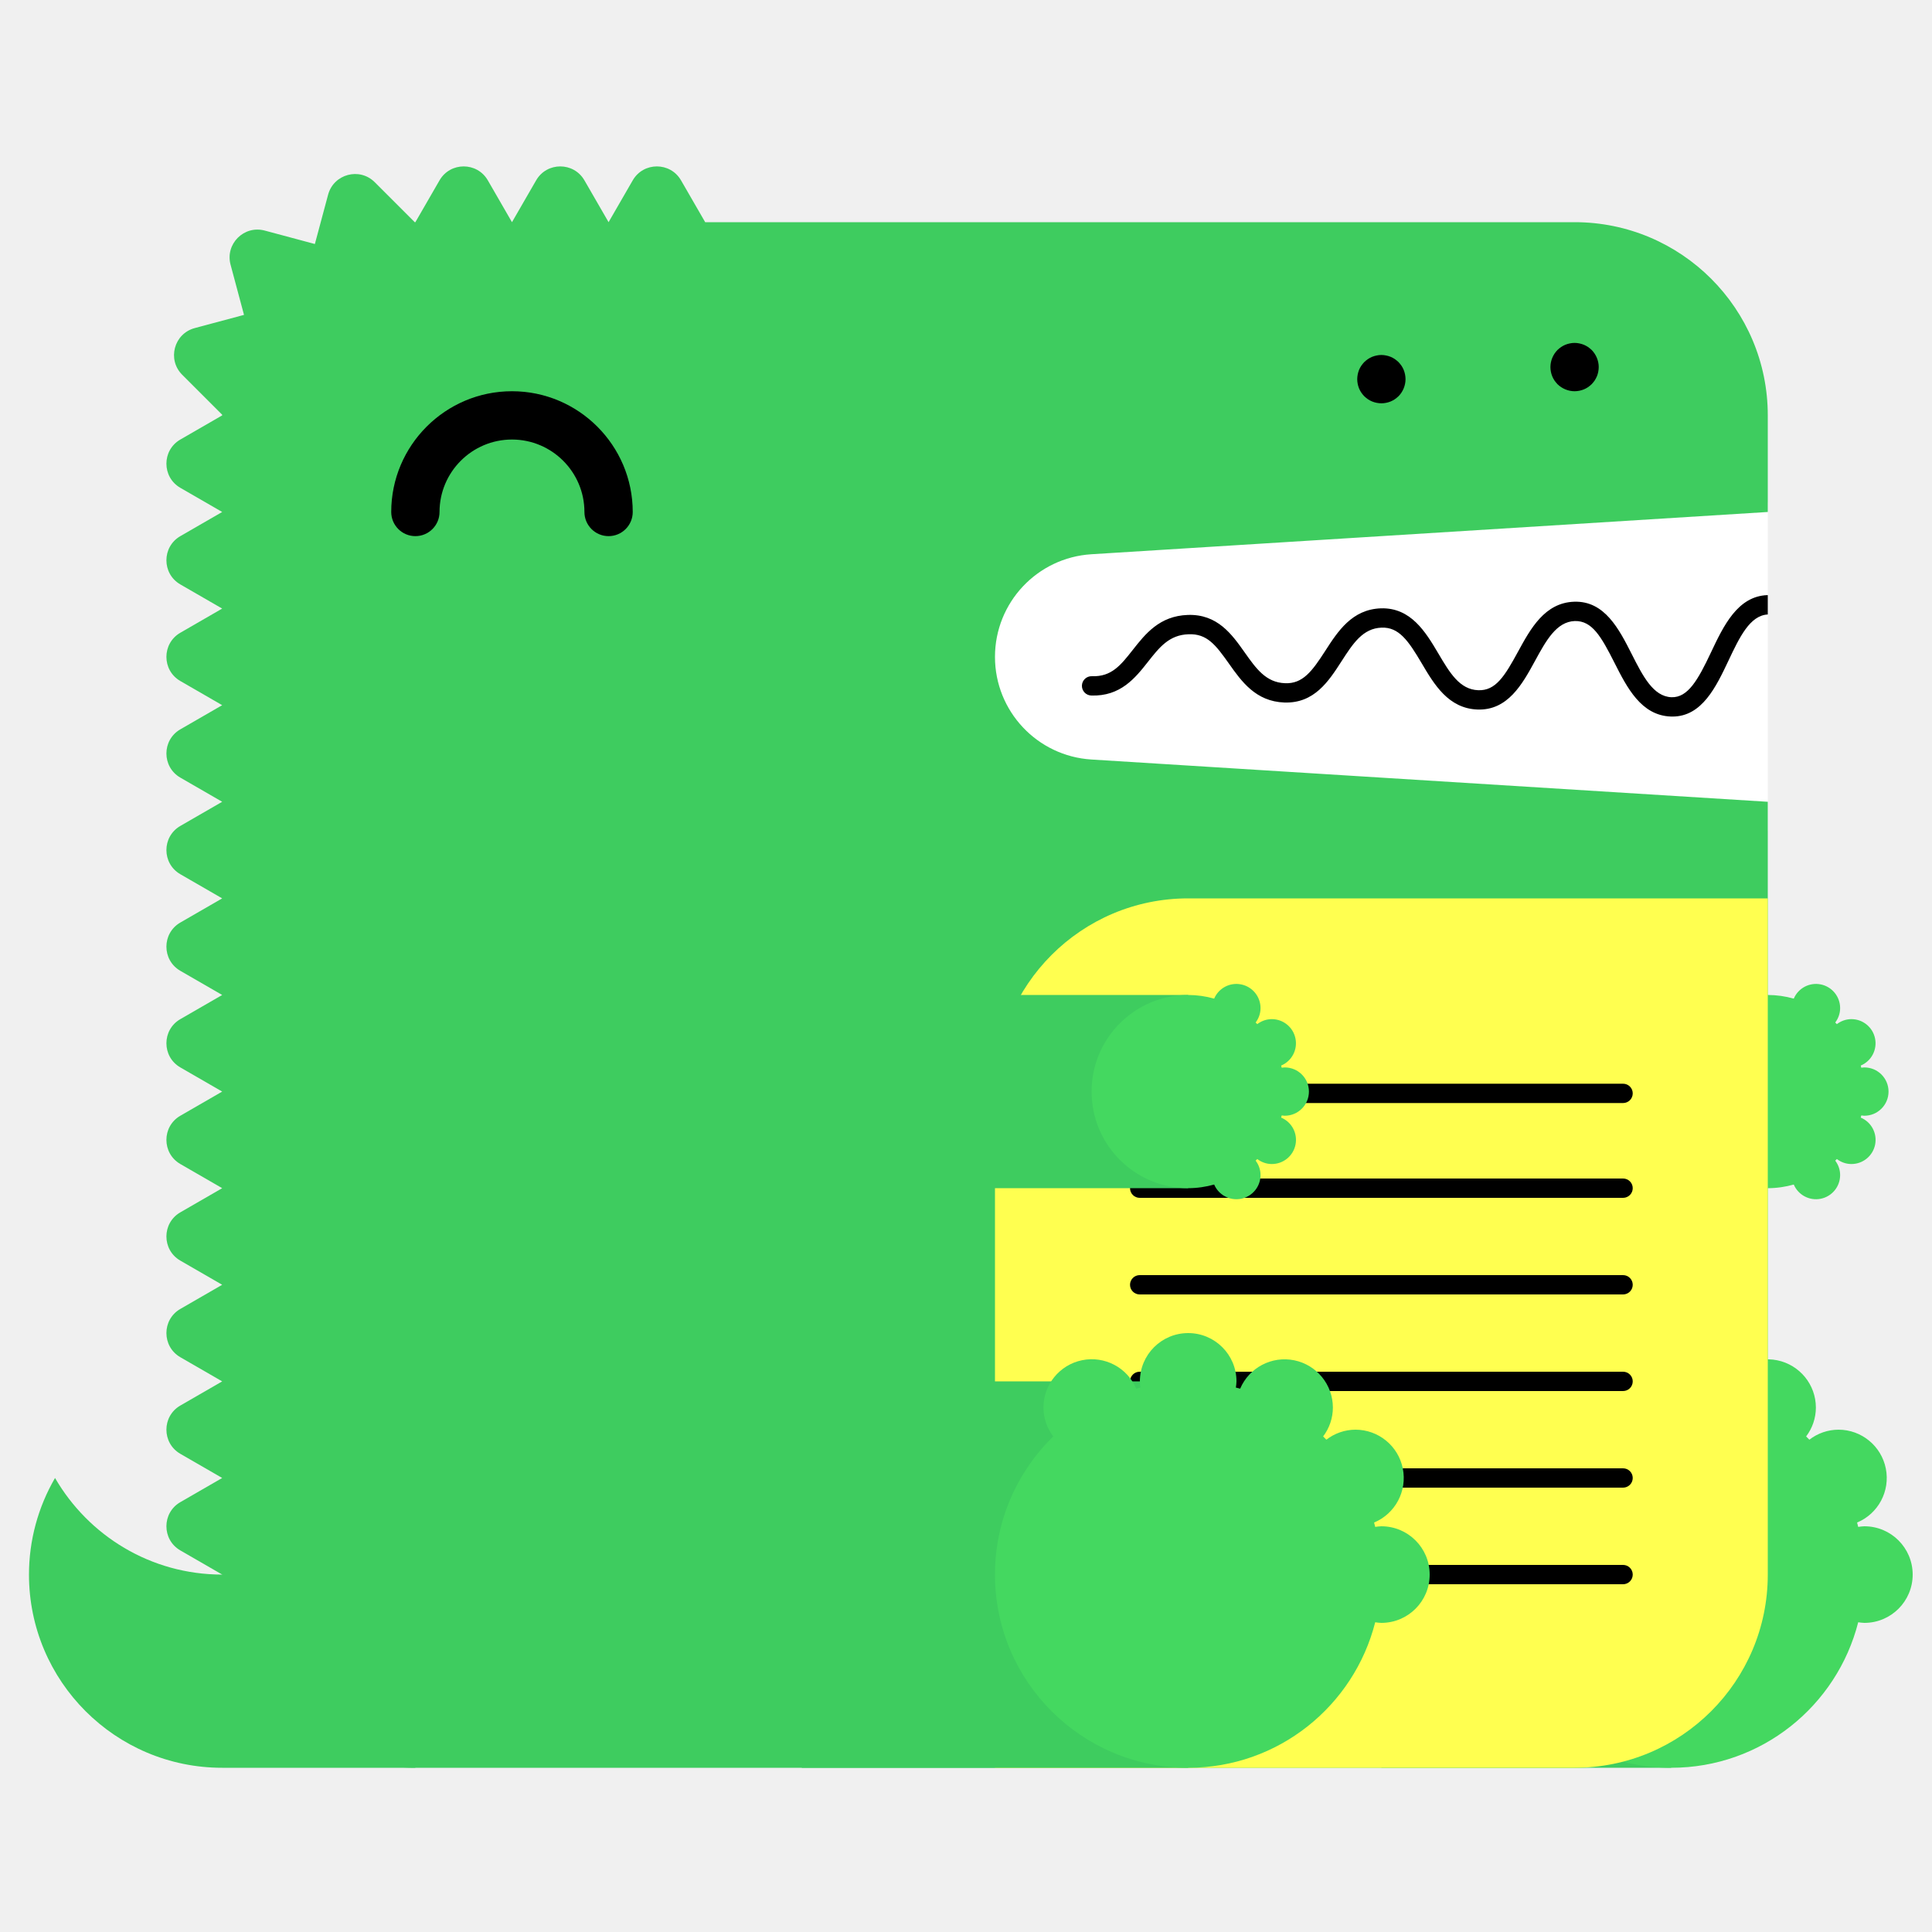
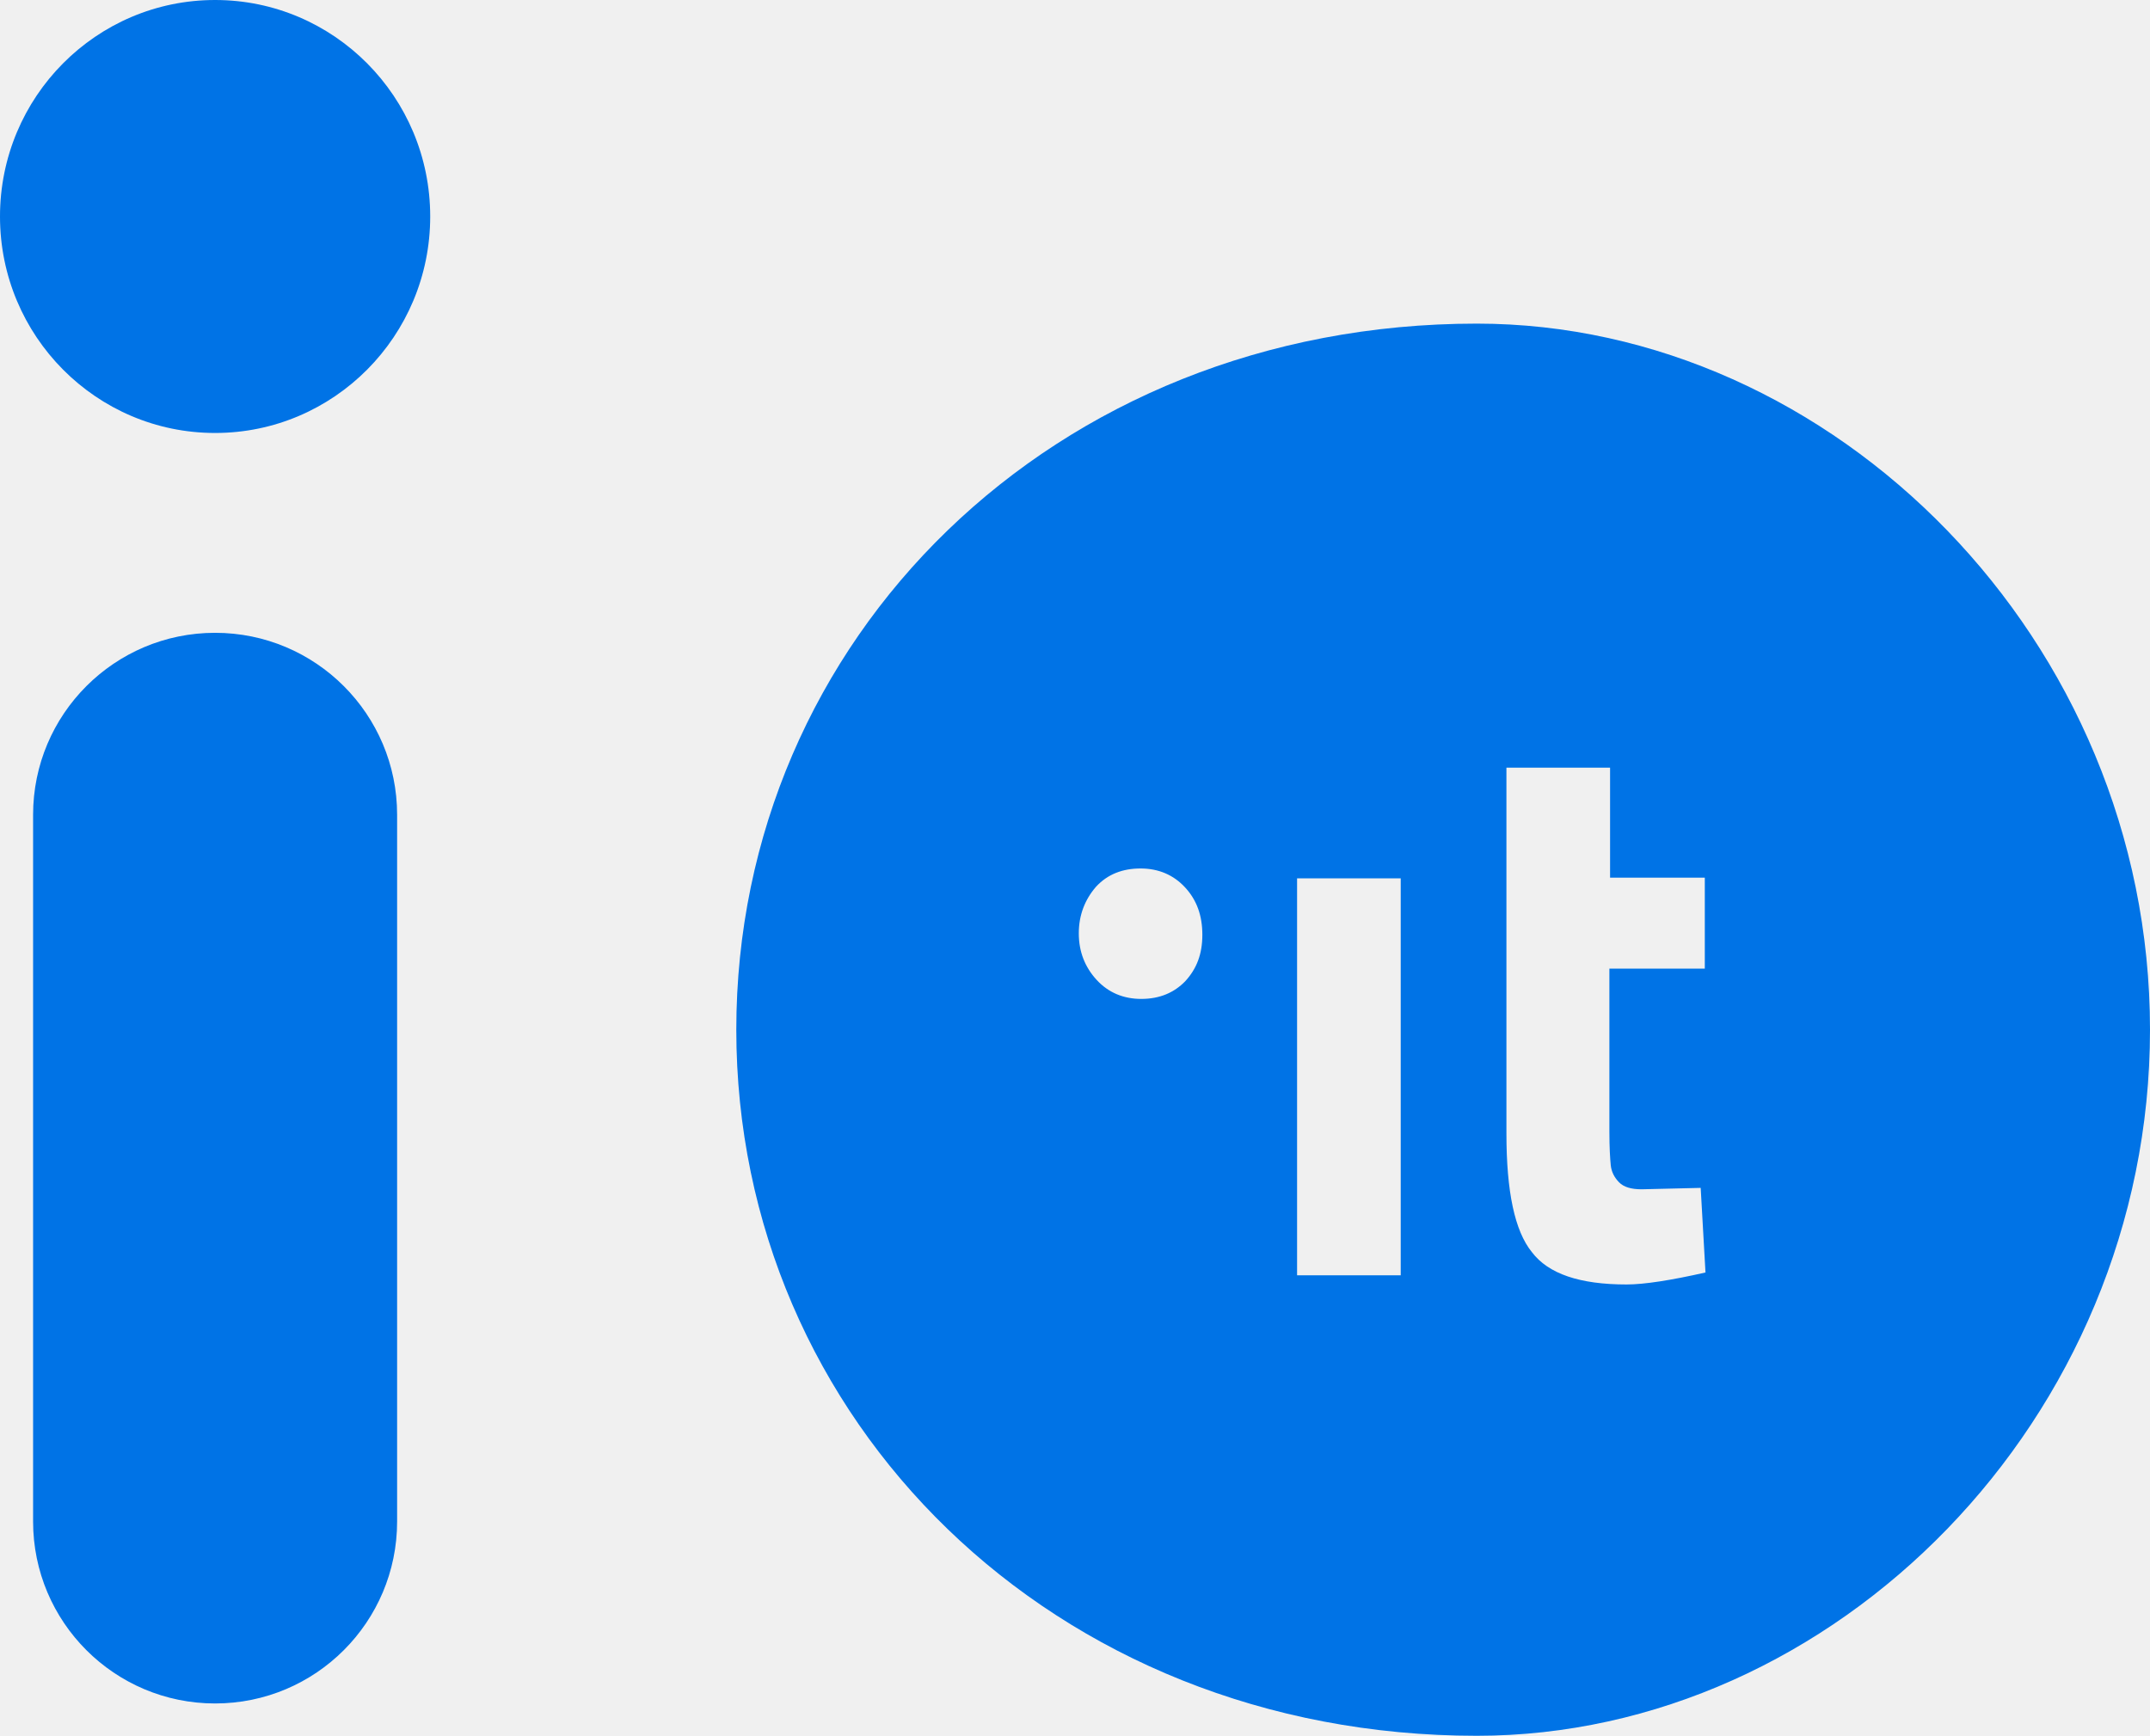
- <svg xmlns="http://www.w3.org/2000/svg" width="200" height="200" viewBox="0 0 200 200">
-   <g fill="none" fill-rule="evenodd">
-     <path fill="#FFF" d="M99 52h84v34H99z" />
-     <path d="M23 163c-7.398 0-13.843-4.027-17.303-10A19.886 19.886 0 0 0 3 163c0 11.046 8.954 20 20 20h20v-20H23z" fill="#3ECC5F" />
-     <path d="M112.98 57.376L183 53V43c0-11.046-8.954-20-20-20H73l-2.5-4.33c-1.112-1.925-3.889-1.925-5 0L63 23l-2.5-4.33c-1.111-1.925-3.889-1.925-5 0L53 23l-2.5-4.33c-1.111-1.925-3.889-1.925-5 0L43 23c-.022 0-.042.003-.065.003l-4.142-4.141c-1.57-1.571-4.252-.853-4.828 1.294l-1.369 5.104-5.192-1.392c-2.148-.575-4.111 1.389-3.535 3.536l1.39 5.193-5.102 1.367c-2.148.576-2.867 3.259-1.296 4.83l4.142 4.142c0 .021-.003.042-.003.064l-4.33 2.5c-1.925 1.111-1.925 3.889 0 5L23 53l-4.33 2.5c-1.925 1.111-1.925 3.889 0 5L23 63l-4.33 2.5c-1.925 1.111-1.925 3.889 0 5L23 73l-4.33 2.5c-1.925 1.111-1.925 3.889 0 5L23 83l-4.33 2.5c-1.925 1.111-1.925 3.889 0 5L23 93l-4.33 2.5c-1.925 1.111-1.925 3.889 0 5L23 103l-4.33 2.5c-1.925 1.111-1.925 3.889 0 5L23 113l-4.33 2.5c-1.925 1.111-1.925 3.889 0 5L23 123l-4.33 2.5c-1.925 1.111-1.925 3.889 0 5L23 133l-4.33 2.5c-1.925 1.111-1.925 3.889 0 5L23 143l-4.33 2.5c-1.925 1.111-1.925 3.889 0 5L23 153l-4.33 2.5c-1.925 1.111-1.925 3.889 0 5L23 163c0 11.046 8.954 20 20 20h120c11.046 0 20-8.954 20-20V83l-70.02-4.376A10.645 10.645 0 0 1 103 68c0-5.621 4.37-10.273 9.98-10.624" fill="#3ECC5F" />
-     <path fill="#3ECC5F" d="M143 183h30v-40h-30z" />
-     <path d="M193 158c-.219 0-.428.037-.639.064-.038-.15-.074-.301-.116-.451A5 5 0 0 0 190.32 148a4.96 4.96 0 0 0-3.016 1.036 26.531 26.531 0 0 0-.335-.336 4.955 4.955 0 0 0 1.011-2.987 5 5 0 0 0-9.599-1.959c-.148-.042-.297-.077-.445-.115.027-.211.064-.42.064-.639a5 5 0 0 0-5-5 5 5 0 0 0-5 5c0 .219.037.428.064.639-.148.038-.297.073-.445.115a4.998 4.998 0 0 0-9.599 1.959c0 1.125.384 2.151 1.011 2.987-3.717 3.632-6.031 8.693-6.031 14.3 0 11.046 8.954 20 20 20 9.339 0 17.16-6.41 19.361-15.064.211.027.42.064.639.064a5 5 0 0 0 5-5 5 5 0 0 0-5-5" fill="#44D860" />
-     <path fill="#3ECC5F" d="M153 123h30v-20h-30z" />
-     <path d="M193 115.5a2.5 2.5 0 1 0 0-5c-.109 0-.214.019-.319.032-.02-.075-.037-.15-.058-.225a2.501 2.501 0 0 0-.963-4.807c-.569 0-1.088.197-1.508.518a6.653 6.653 0 0 0-.168-.168c.314-.417.506-.931.506-1.494a2.5 2.5 0 0 0-4.8-.979A9.987 9.987 0 0 0 183 103c-5.522 0-10 4.478-10 10s4.478 10 10 10c.934 0 1.833-.138 2.69-.377a2.5 2.5 0 0 0 4.8-.979c0-.563-.192-1.077-.506-1.494.057-.055.113-.111.168-.168.42.321.939.518 1.508.518a2.5 2.5 0 0 0 .963-4.807c.021-.074.038-.15.058-.225.105.013.21.032.319.032" fill="#44D860" />
-     <path d="M63 55.5a2.5 2.5 0 0 1-2.5-2.5c0-4.136-3.364-7.5-7.5-7.5s-7.5 3.364-7.5 7.5a2.5 2.5 0 1 1-5 0c0-6.893 5.607-12.5 12.5-12.5S65.5 46.107 65.5 53a2.5 2.5 0 0 1-2.5 2.5" fill="#000" />
-     <path d="M103 183h60c11.046 0 20-8.954 20-20V93h-60c-11.046 0-20 8.954-20 20v70z" fill="#FFFF50" />
-     <path d="M168.02 124h-50.04a1 1 0 1 1 0-2h50.04a1 1 0 1 1 0 2m0 20h-50.04a1 1 0 1 1 0-2h50.04a1 1 0 1 1 0 2m0 20h-50.04a1 1 0 1 1 0-2h50.04a1 1 0 1 1 0 2m0-49.814h-50.04a1 1 0 1 1 0-2h50.04a1 1 0 1 1 0 2m0 19.814h-50.04a1 1 0 1 1 0-2h50.04a1 1 0 1 1 0 2m0 20h-50.04a1 1 0 1 1 0-2h50.04a1 1 0 1 1 0 2M183 61.611c-.012 0-.022-.006-.034-.005-3.09.105-4.552 3.196-5.842 5.923-1.346 2.85-2.387 4.703-4.093 4.647-1.889-.068-2.969-2.202-4.113-4.46-1.314-2.594-2.814-5.536-5.963-5.426-3.046.104-4.513 2.794-5.807 5.167-1.377 2.528-2.314 4.065-4.121 3.994-1.927-.07-2.951-1.805-4.136-3.813-1.321-2.236-2.848-4.75-5.936-4.664-2.994.103-4.465 2.385-5.763 4.4-1.373 2.13-2.335 3.428-4.165 3.351-1.973-.07-2.992-1.51-4.171-3.177-1.324-1.873-2.816-3.993-5.895-3.89-2.928.1-4.399 1.97-5.696 3.618-1.232 1.564-2.194 2.802-4.229 2.724a1 1 0 0 0-.072 2c3.017.101 4.545-1.8 5.872-3.487 1.177-1.496 2.193-2.787 4.193-2.855 1.926-.082 2.829 1.115 4.195 3.045 1.297 1.834 2.769 3.914 5.731 4.021 3.103.104 4.596-2.215 5.918-4.267 1.182-1.834 2.202-3.417 4.15-3.484 1.793-.067 2.769 1.35 4.145 3.681 1.297 2.197 2.766 4.686 5.787 4.796 3.125.108 4.634-2.62 5.949-5.035 1.139-2.088 2.214-4.06 4.119-4.126 1.793-.042 2.728 1.595 4.111 4.33 1.292 2.553 2.757 5.445 5.825 5.556l.169.003c3.064 0 4.518-3.075 5.805-5.794 1.139-2.41 2.217-4.68 4.067-4.773v-2z" fill="#000" />
-     <path fill="#3ECC5F" d="M83 183h40v-40H83z" />
-     <path d="M143 158c-.219 0-.428.037-.639.064-.038-.15-.074-.301-.116-.451A5 5 0 0 0 140.32 148a4.96 4.96 0 0 0-3.016 1.036 26.531 26.531 0 0 0-.335-.336 4.955 4.955 0 0 0 1.011-2.987 5 5 0 0 0-9.599-1.959c-.148-.042-.297-.077-.445-.115.027-.211.064-.42.064-.639a5 5 0 0 0-5-5 5 5 0 0 0-5 5c0 .219.037.428.064.639-.148.038-.297.073-.445.115a4.998 4.998 0 0 0-9.599 1.959c0 1.125.384 2.151 1.011 2.987-3.717 3.632-6.031 8.693-6.031 14.3 0 11.046 8.954 20 20 20 9.339 0 17.16-6.41 19.361-15.064.211.027.42.064.639.064a5 5 0 0 0 5-5 5 5 0 0 0-5-5" fill="#44D860" />
-     <path fill="#3ECC5F" d="M83 123h40v-20H83z" />
-     <path d="M133 115.5a2.5 2.5 0 1 0 0-5c-.109 0-.214.019-.319.032-.02-.075-.037-.15-.058-.225a2.501 2.501 0 0 0-.963-4.807c-.569 0-1.088.197-1.508.518a6.653 6.653 0 0 0-.168-.168c.314-.417.506-.931.506-1.494a2.5 2.5 0 0 0-4.8-.979A9.987 9.987 0 0 0 123 103c-5.522 0-10 4.478-10 10s4.478 10 10 10c.934 0 1.833-.138 2.69-.377a2.5 2.5 0 0 0 4.8-.979c0-.563-.192-1.077-.506-1.494.057-.055.113-.111.168-.168.42.321.939.518 1.508.518a2.5 2.5 0 0 0 .963-4.807c.021-.074.038-.15.058-.225.105.013.21.032.319.032" fill="#44D860" />
-     <path d="M143 41.75c-.16 0-.33-.02-.49-.05a2.52 2.52 0 0 1-.47-.14c-.15-.06-.29-.14-.431-.23-.13-.09-.259-.2-.38-.31-.109-.12-.219-.24-.309-.38s-.17-.28-.231-.43a2.619 2.619 0 0 1-.189-.96c0-.16.02-.33.05-.49.03-.16.08-.31.139-.47.061-.15.141-.29.231-.43.09-.13.2-.26.309-.38.121-.11.25-.22.38-.31.141-.09.281-.17.431-.23.149-.06.31-.11.47-.14.32-.07.65-.07.98 0 .159.03.32.08.47.14.149.06.29.14.43.23.13.09.259.2.38.31.11.12.22.25.31.38.09.14.17.28.23.43.06.16.11.31.14.47.029.16.05.33.05.49 0 .66-.271 1.31-.73 1.77-.121.11-.25.22-.38.31-.14.09-.281.17-.43.23a2.565 2.565 0 0 1-.96.19m20-1.25c-.66 0-1.3-.27-1.771-.73a3.802 3.802 0 0 1-.309-.38c-.09-.14-.17-.28-.231-.43a2.619 2.619 0 0 1-.189-.96c0-.66.27-1.3.729-1.77.121-.11.25-.22.38-.31.141-.09.281-.17.431-.23.149-.06.31-.11.47-.14.32-.07.66-.07.98 0 .159.03.32.08.47.14.149.06.29.14.43.23.13.09.259.2.38.31.459.47.73 1.11.73 1.77 0 .16-.021.33-.05.49-.03.16-.08.32-.14.47-.07.15-.14.29-.23.43-.09.13-.2.26-.31.38-.121.11-.25.22-.38.31-.14.09-.281.17-.43.23a2.565 2.565 0 0 1-.96.19" fill="#000" />
-   </g>
+ <svg xmlns="http://www.w3.org/2000/svg" width="800" height="646" viewBox="0 0 800 646">
+   <path fill="#0073E6" fill-rule="evenodd" d="M549.511,646 C682.245,646 800,528.35 800,383.22 C800,238.091 682.245,120.441 549.511,120.441 C391.728,120.441 273.973,238.091 273.973,383.22 C273.973,528.35 391.728,646 549.511,646 Z M482.632,474.364 L482.632,326.892 L521.199,326.892 L521.199,474.626 L482.632,474.626 L482.632,474.364 Z M634.089,360.48 L598.843,360.48 L598.843,421.096 C598.843,427.131 599.098,431.067 599.353,433.691 C599.609,436.053 600.63,438.152 602.418,439.989 C604.206,441.826 607.016,442.613 610.847,442.613 L632.812,442.088 L634.6,473.577 C621.829,476.463 611.868,478.038 605.228,478.038 C587.86,478.038 576.111,474.102 569.981,465.967 C563.596,458.095 560.531,443.4 560.531,421.883 L560.531,285.694 L599.098,285.694 L599.098,326.629 L634.344,326.629 L634.344,360.48 L634.089,360.48 Z M424.654,371.763 C418.014,371.763 412.395,369.402 408.053,364.678 C403.711,359.955 401.412,354.182 401.412,347.359 C401.412,340.537 403.711,334.764 407.797,330.041 C412.139,325.317 417.758,323.218 424.399,323.218 C431.04,323.218 436.659,325.58 441,330.303 C445.342,335.026 447.386,340.799 447.386,347.884 C447.386,354.969 445.342,360.48 441,365.203 C436.914,369.402 431.55,371.763 424.654,371.763 Z M80.038,235.51 C117.442,235.51 147.763,265.832 147.763,303.235 L147.763,566.248 C147.763,603.651 117.442,633.973 80.038,633.973 C42.635,633.973 12.314,603.651 12.314,566.248 L12.314,303.235 C12.314,265.832 42.635,235.51 80.038,235.51 Z M80.038,161.138 C35.834,161.138 0,125.066 0,80.569 C0,36.072 35.834,2.84217094e-14 80.038,2.84217094e-14 C124.243,2.84217094e-14 160.077,36.072 160.077,80.569 C160.077,125.066 124.243,161.138 80.038,161.138 Z" />
</svg>
